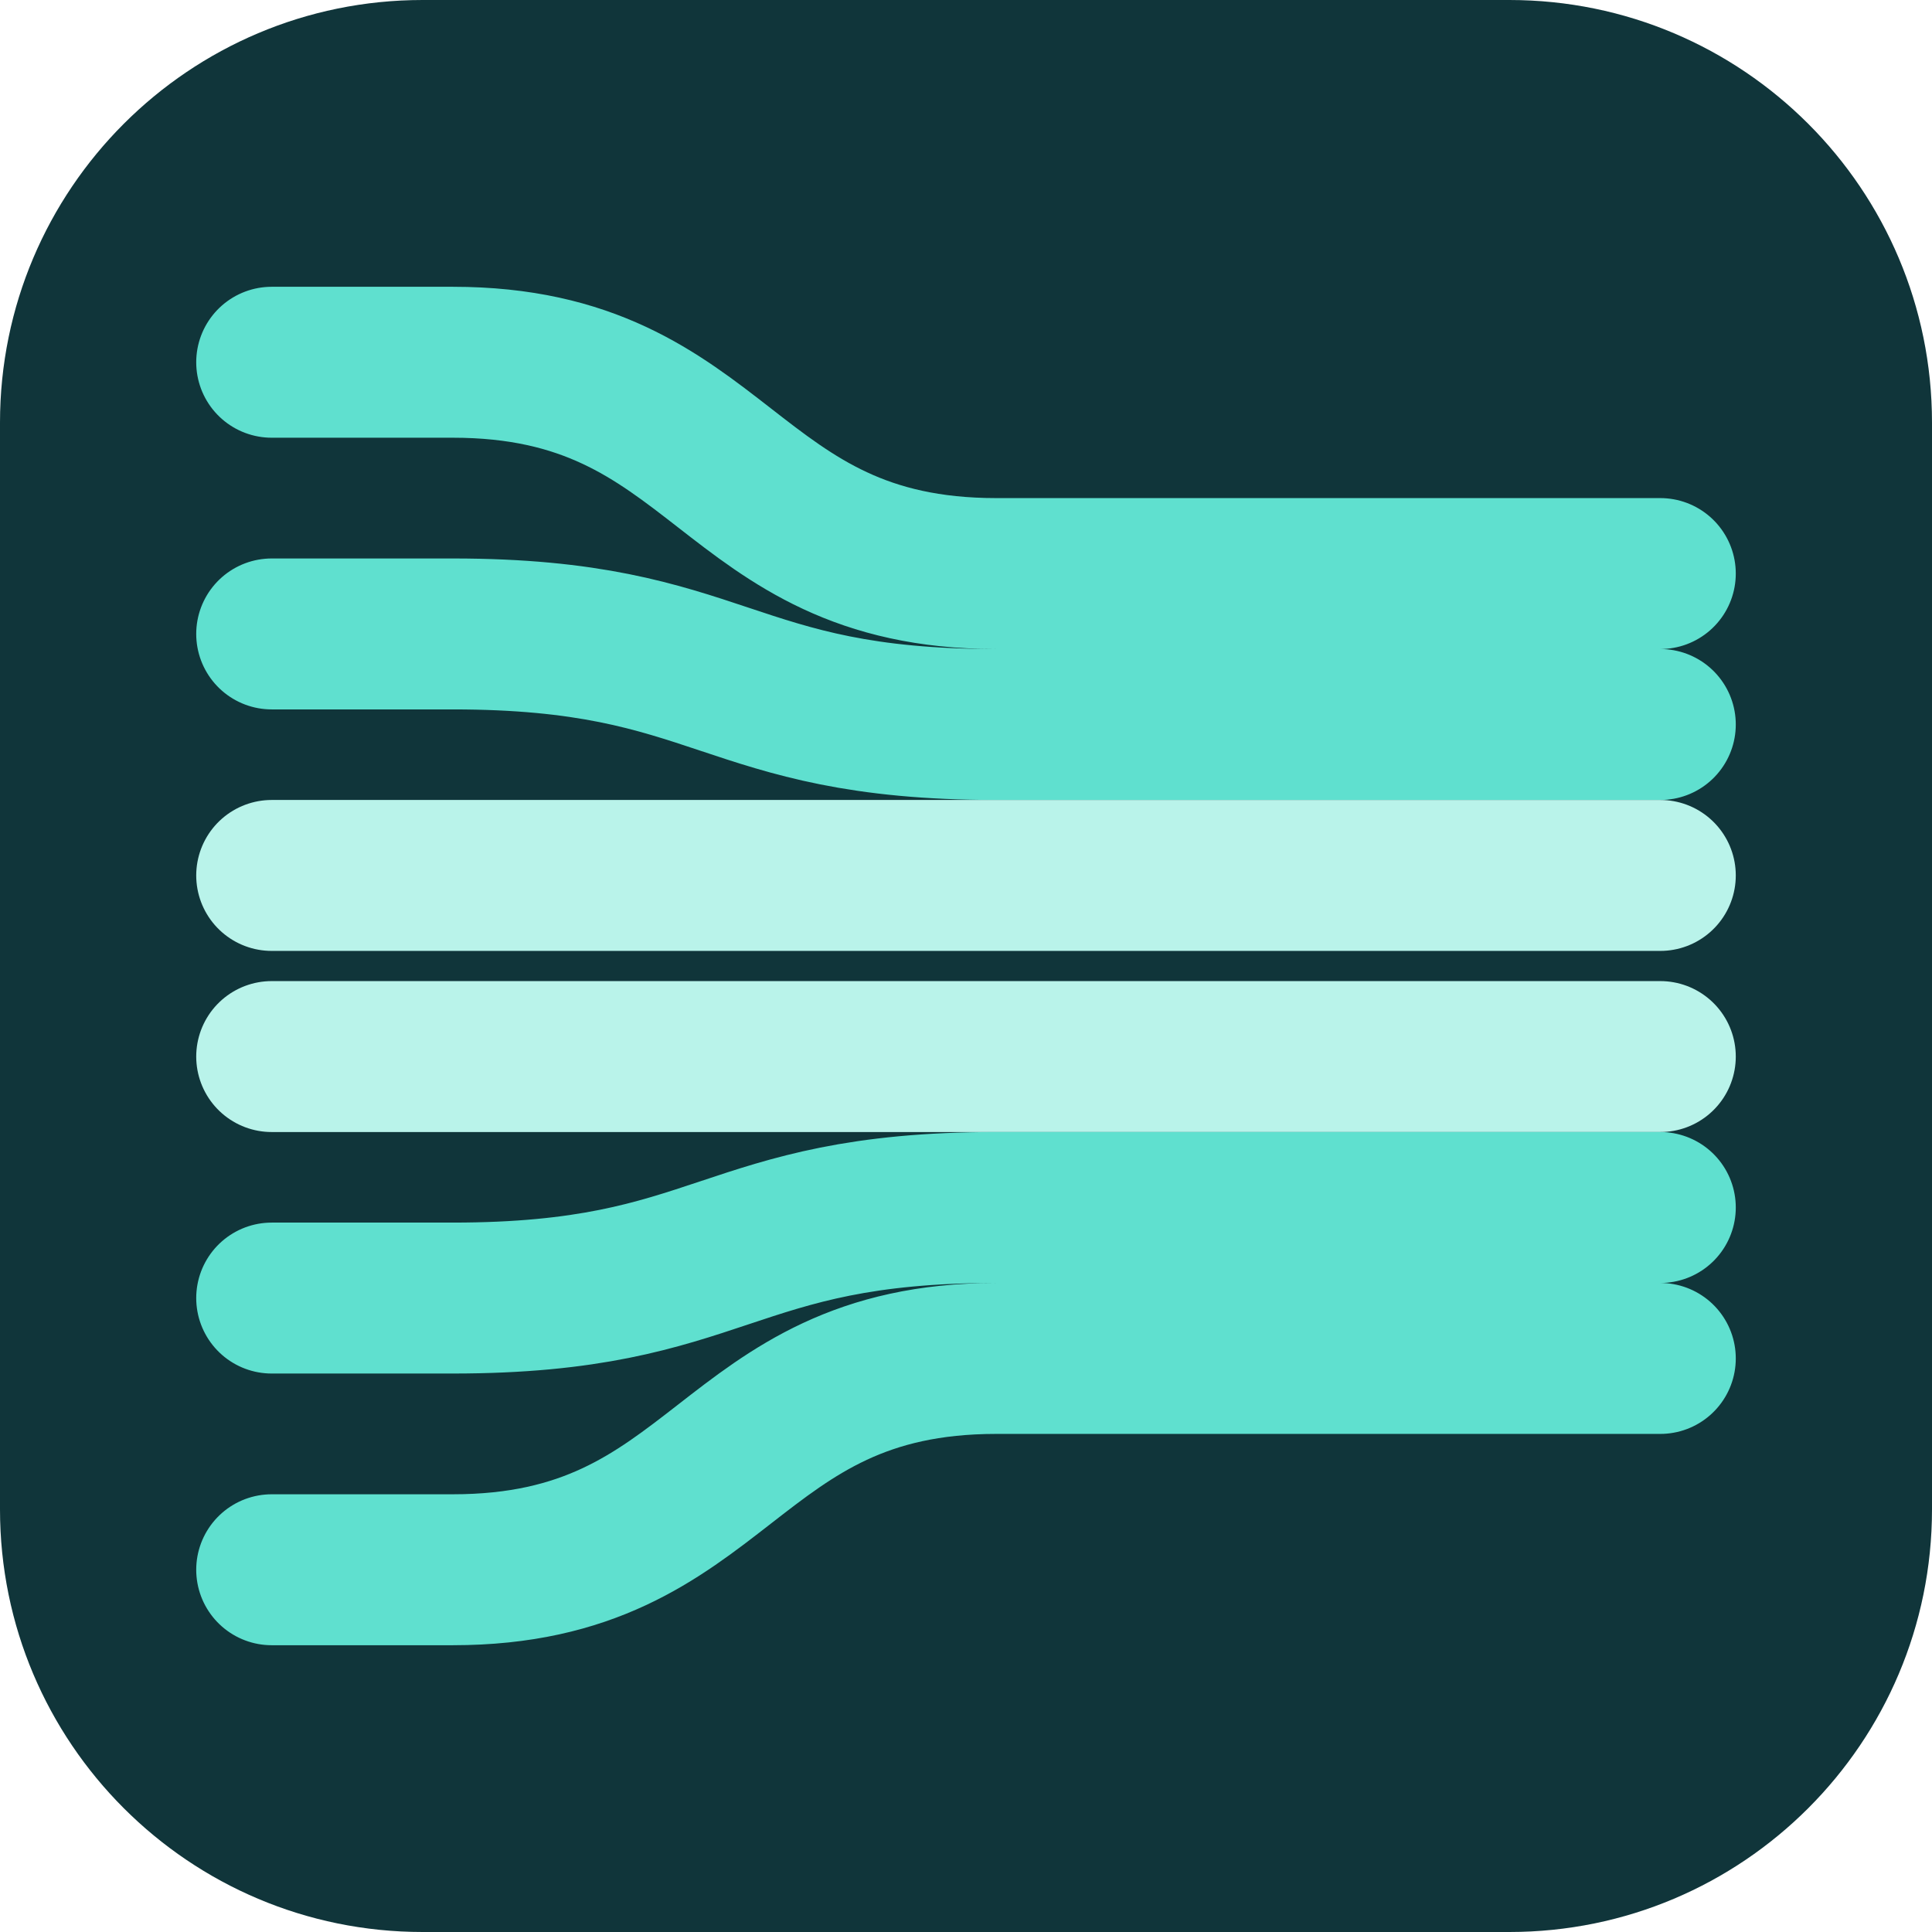
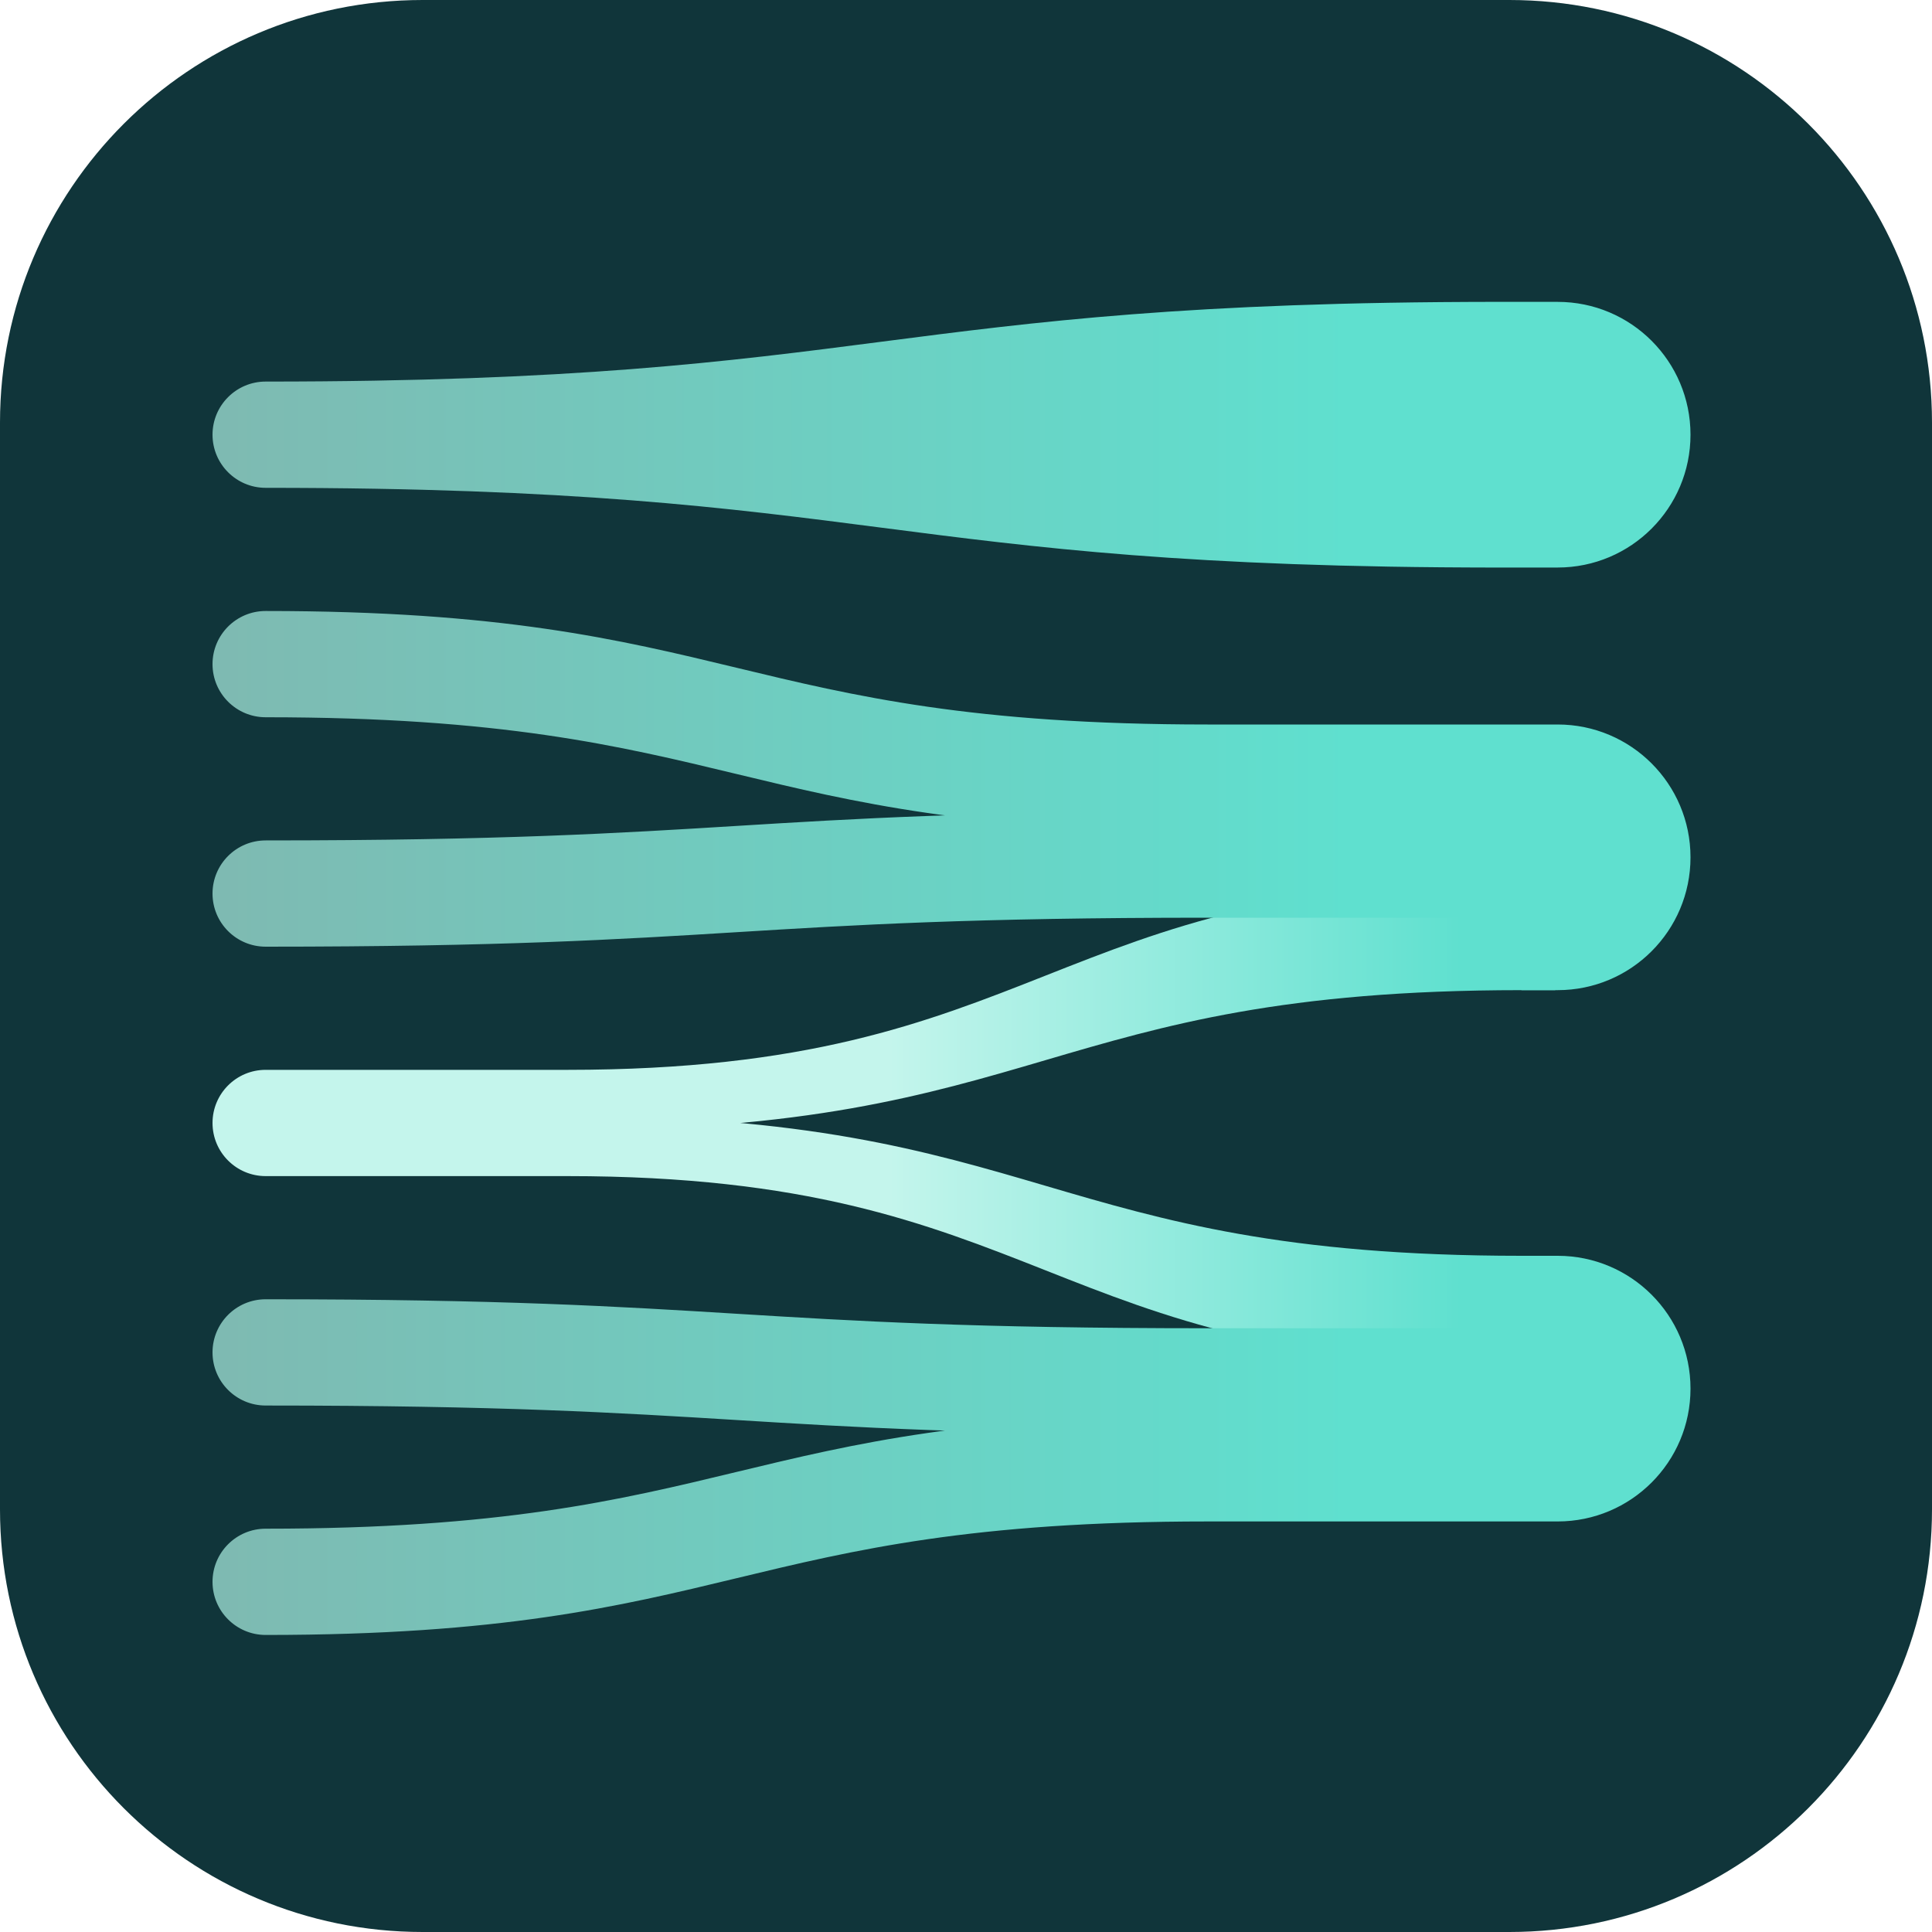
<svg xmlns="http://www.w3.org/2000/svg" viewBox="0 0 64 64">
+   <defs>
+     <linearGradient id="m" gradientUnits="userSpaceOnUse" x1="0" y1="0" x2="64" y2="0">
+       <stop offset="0" stop-color="#7fb9b1" />
+       <stop offset=".75" stop-color="#5fe0cf" />
+     </linearGradient>
+     <linearGradient id="s" gradientUnits="userSpaceOnUse" x1="0" y1="0" x2="64" y2="0">
+       <stop offset=".45" stop-color="#c4f5ec" />
+       <stop offset=".82" stop-color="#5fe0cf" />
+     </linearGradient>
+   </defs>
  <rect width="64" height="64" rx="14" fill="#10353a" />
-   <g fill="none" stroke="#5fe0cf" stroke-width="5" stroke-linecap="round">
-     <path d="M9 12h6c9 0 9 7 18 7h22M9 21h6c9 0 9 3 18 3h22" />
-     <path d="M9 29h24 22M9 35h24 22" stroke="#b9f3ea" />
-     <path d="M9 43h6c9 0 9-3 18-3h22M9 52h6c9 0 9-7 18-7h22" />
+   <g transform="translate(6.4 9.6) scale(.8)">
+     <path fill="url(#s)" d="M3 32.3H16V36.7H3A2.2 2.2 0 0 1 3 32.3ZM15.5 32.3C35.3 32.3 35.3 24.5 55 24.5L55 29C35.3 29 35.3 34.8 15.5 34.8ZM15.5 34.2C35.3 34.2 35.3 40 55 40L55 44.5C35.3 44.5 35.3 36.7 15.5 36.7ZM54 24.5H56.4V29H54ZM54 40H56.4V44.5H54Z" />
+     <path fill="url(#m)" d="M3 3.8C28.5 3.8 28.5 0.5 54 0.5L54 11.5C28.5 11.5 28.5 8.2 3 8.2A2.2 2.2 0 0 1 3 3.8ZM3 13.3C22.5 13.3 22.5 18 42 18L42 22.4C22.5 22.4 22.5 17.7 3 17.7A2.2 2.2 0 0 1 3 13.3ZM3 22.8C22.5 22.8 22.5 21.6 42 21.6L42 26C22.5 26 22.5 27.2 3 27.2A2.2 2.2 0 0 1 3 22.8ZM3 41.8C22.5 41.8 22.5 43 42 43L42 47.4C22.5 47.4 22.5 46.2 3 46.2A2.2 2.2 0 0 1 3 41.8ZM3 51.3C22.5 51.3 22.5 46.6 42 46.6L42 51C22.5 51 22.5 55.7 3 55.7A2.2 2.2 0 0 1 3 51.3ZM53.5 0.5H56.5A5.5 5.5 0 0 1 56.5 11.5H53.5ZM41.5 18H55V26H41.5ZM41.5 43H55V51H41.5ZM55 18H56.5A5.5 5.5 0 0 1 56.5 29H55ZM55 40H56.5A5.5 5.5 0 0 1 56.5 51H55Z" />
  </g>
</svg>
